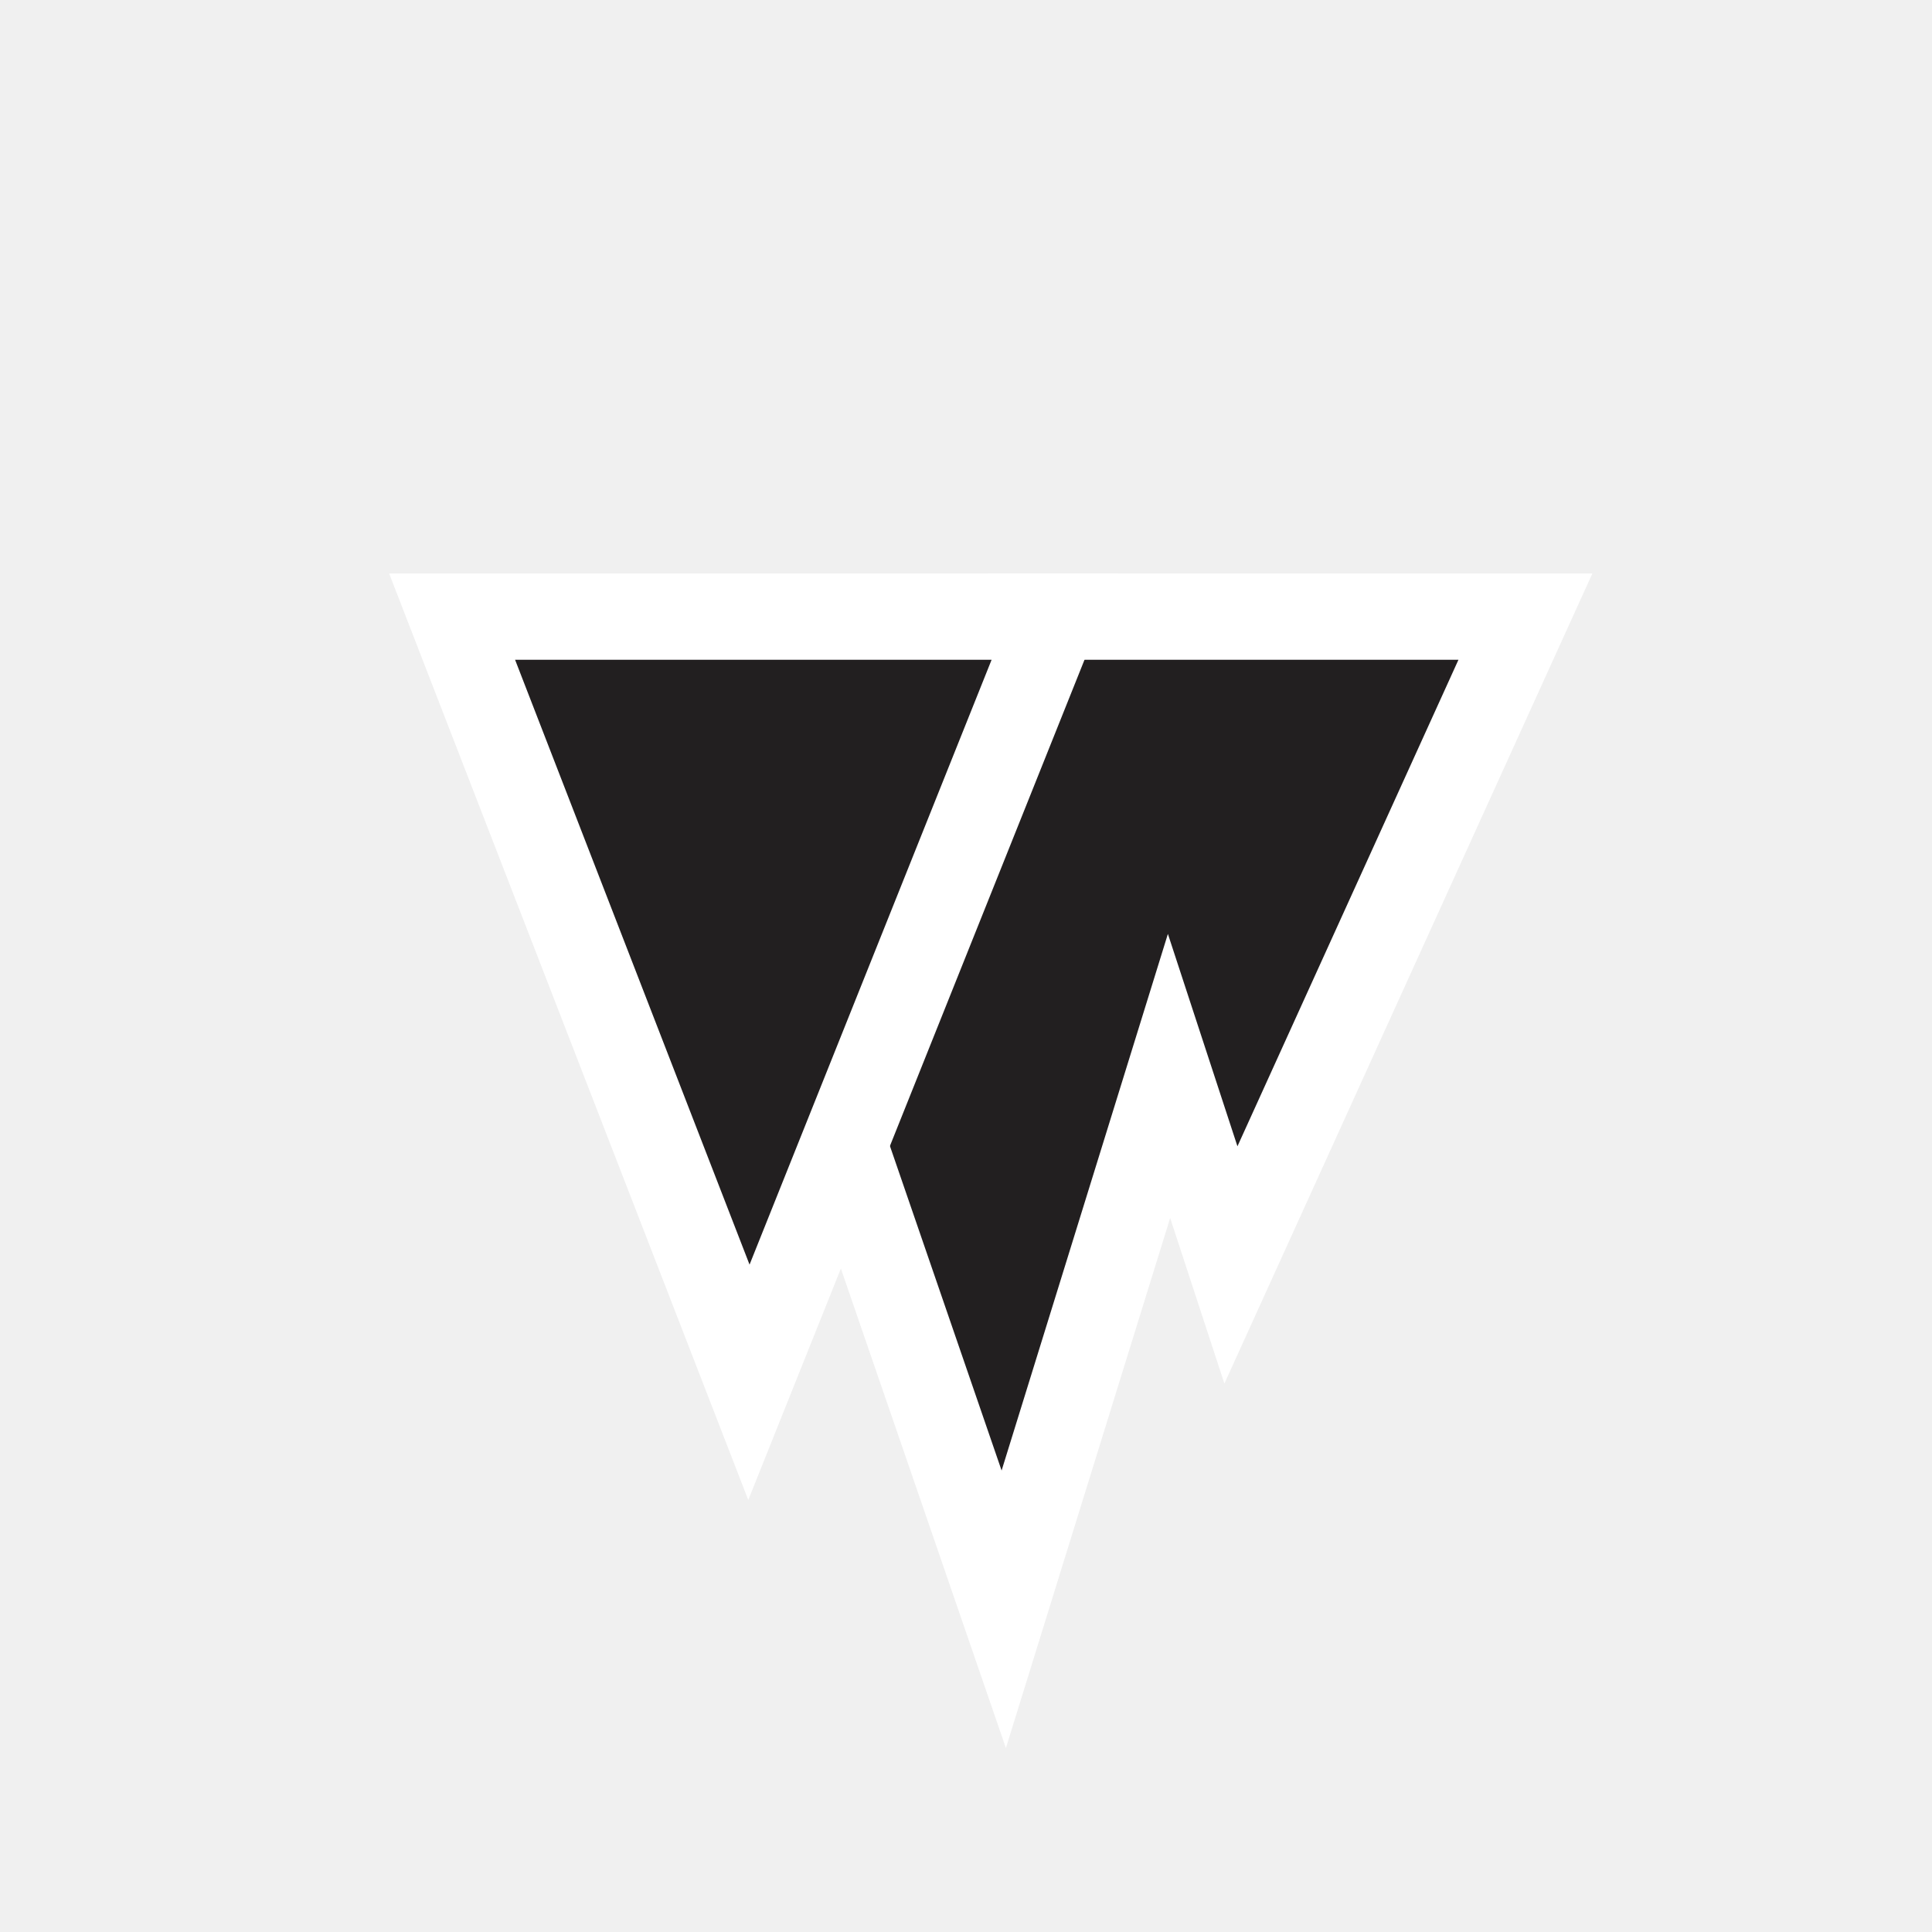
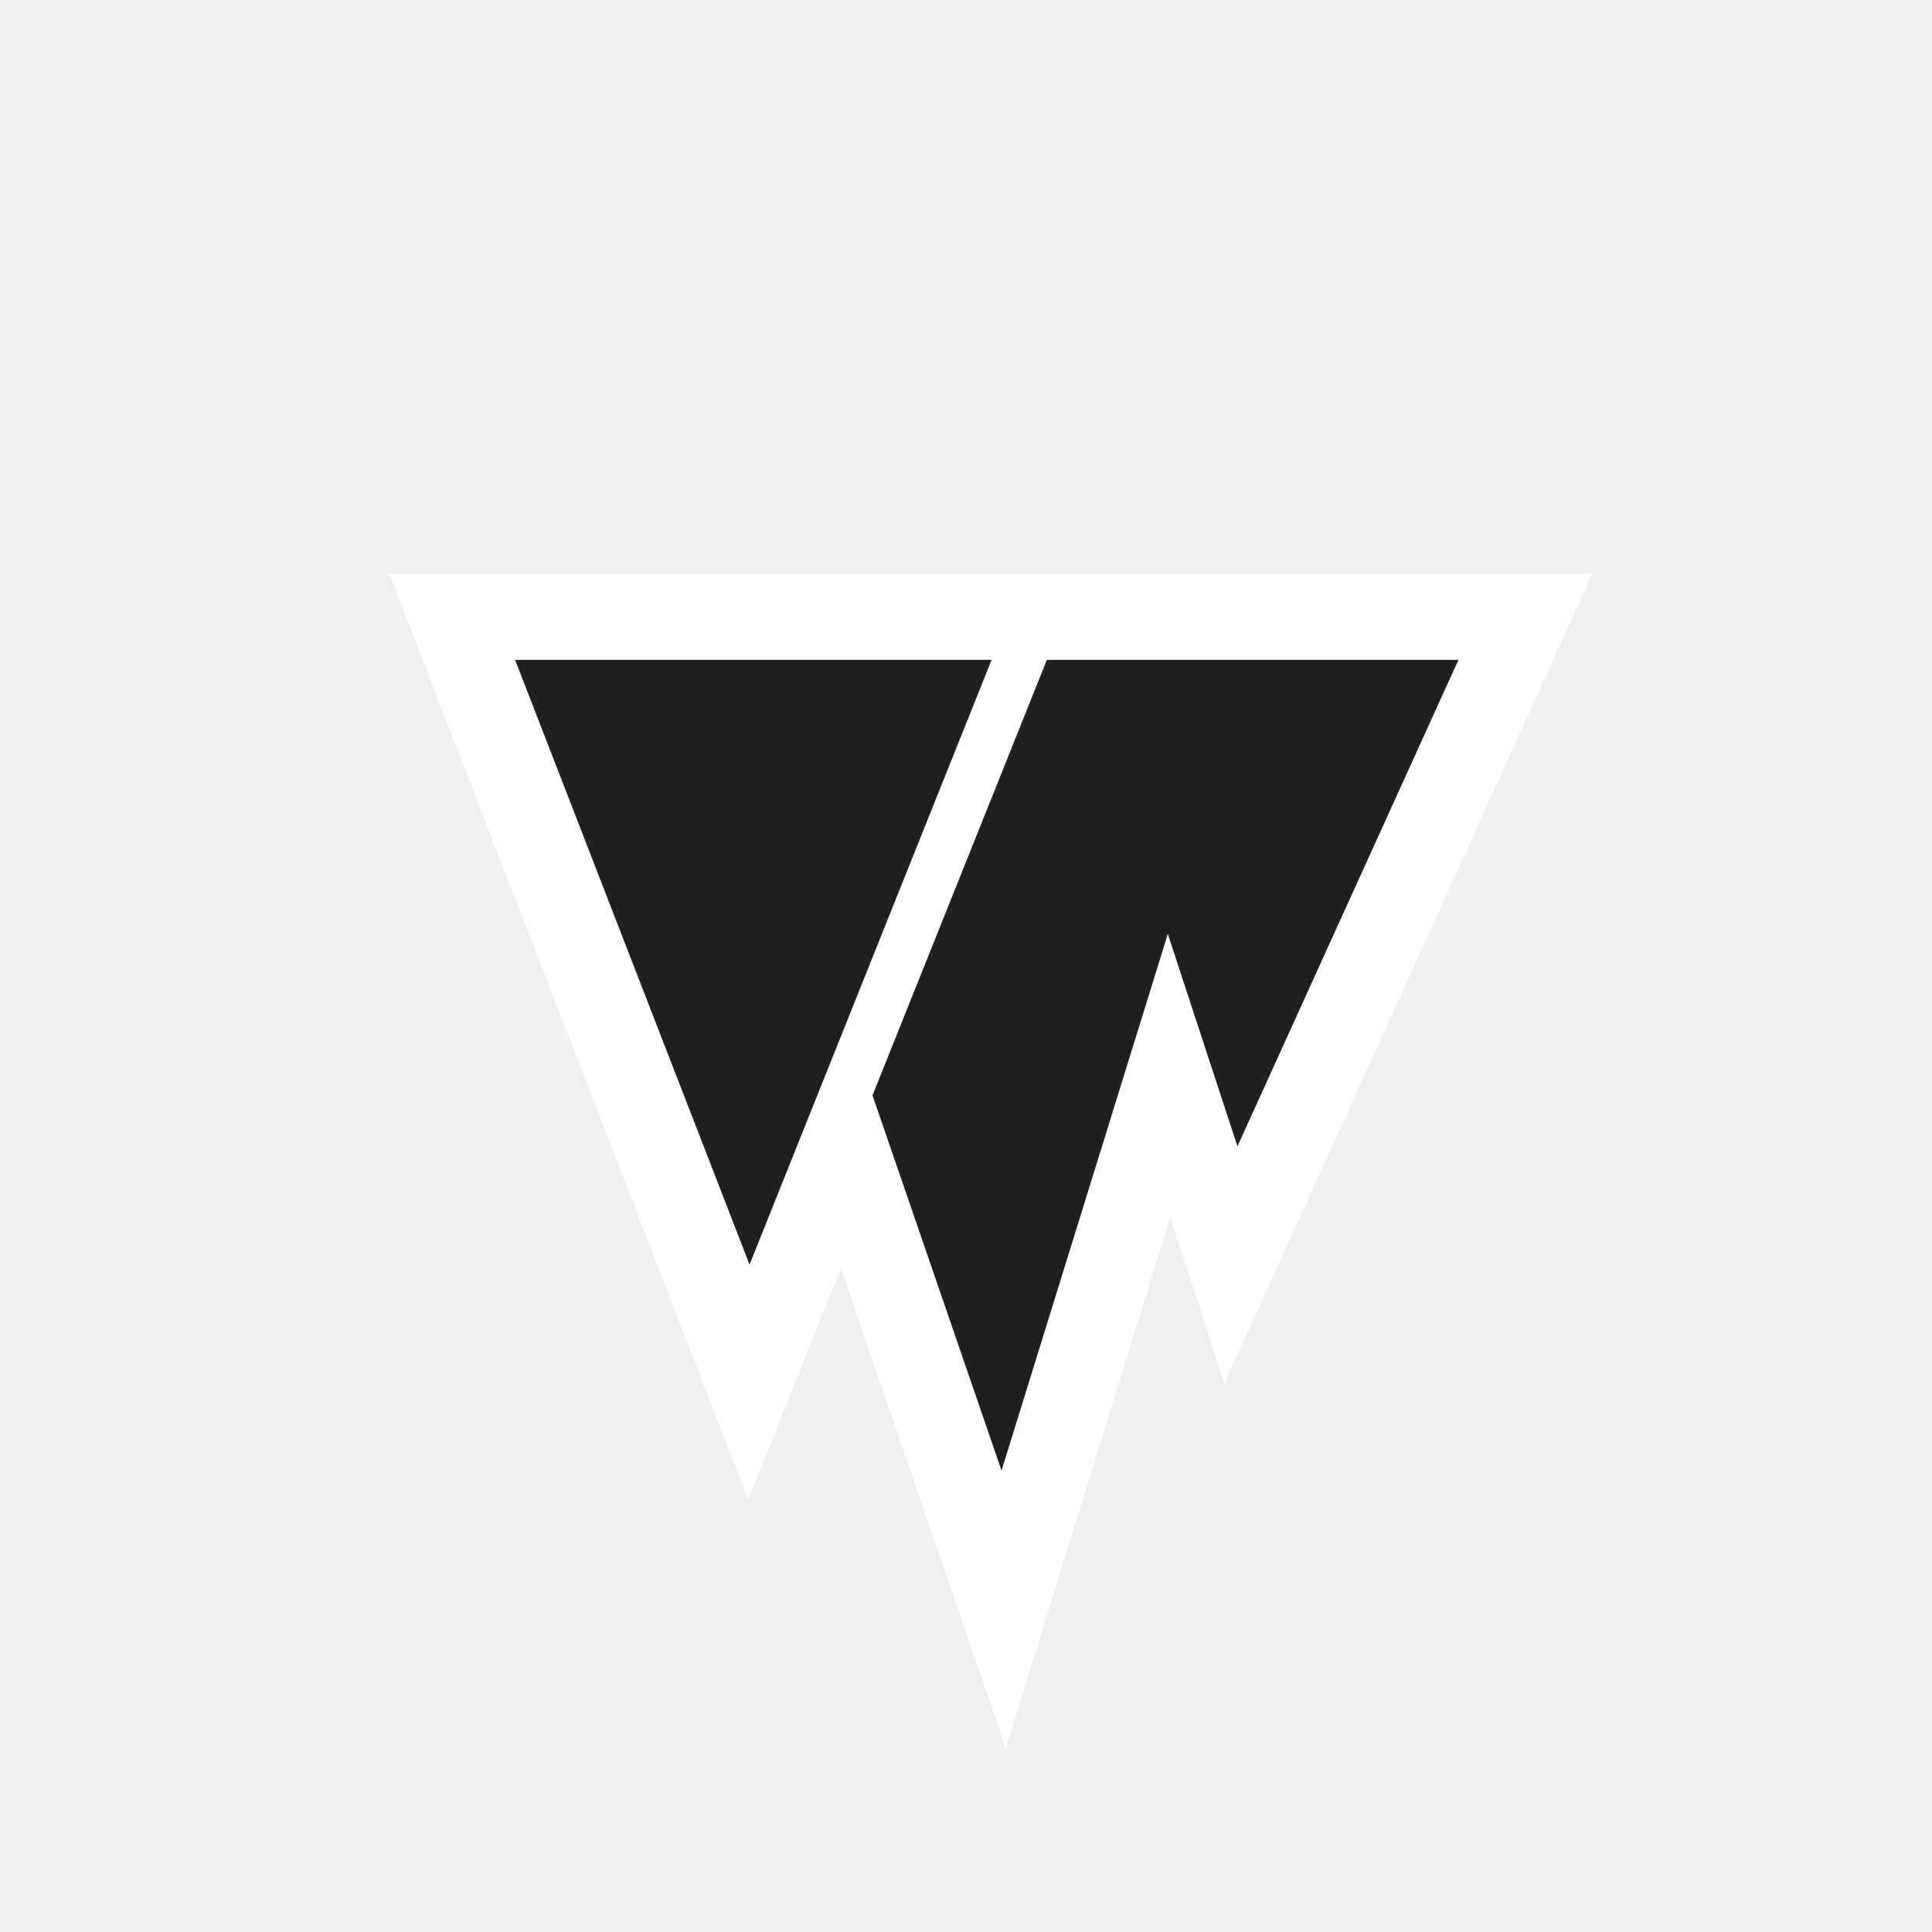
- <svg xmlns="http://www.w3.org/2000/svg" width="28px" height="28px" viewBox="0 0 28 28" version="1.1">
-   <g id="surface1">
-     <path style="stroke:rgba(255, 255, 255, 1.0);stroke-width: 2.5px;paint-order: stroke;fill-rule:evenodd;fill:rgb(13.333%,12.157%,12.549%);fill-opacity:1;" d="M 15.172 9.562 L 12.645 15.875 L 14.516 21.312 L 16.926 13.535 L 17.934 16.613 L 21.137 9.562 Z M 15.172 9.562 " />
-     <path style="stroke:rgba(255, 255, 255, 1.0);stroke-width: 2.5px;paint-order: stroke;fill-rule:evenodd;fill:rgb(13.333%,12.157%,12.549%);fill-opacity:1;" d="M 7.465 9.562 L 10.863 18.328 L 14.371 9.562 Z M 7.465 9.562 " />
-   </g>
+ <svg xmlns="http://www.w3.org/2000/svg" width="28" height="28">
+   <path fill="#221f20" fill-rule="evenodd" stroke="#fff" stroke-width="2.5" d="m15.172 9.563-2.527 6.312 1.87 5.438 2.41-7.778 1.009 3.078 3.203-7.05Zm-7.707 0 3.398 8.765 3.508-8.765Zm0 0" paint-order="stroke" />
</svg>
